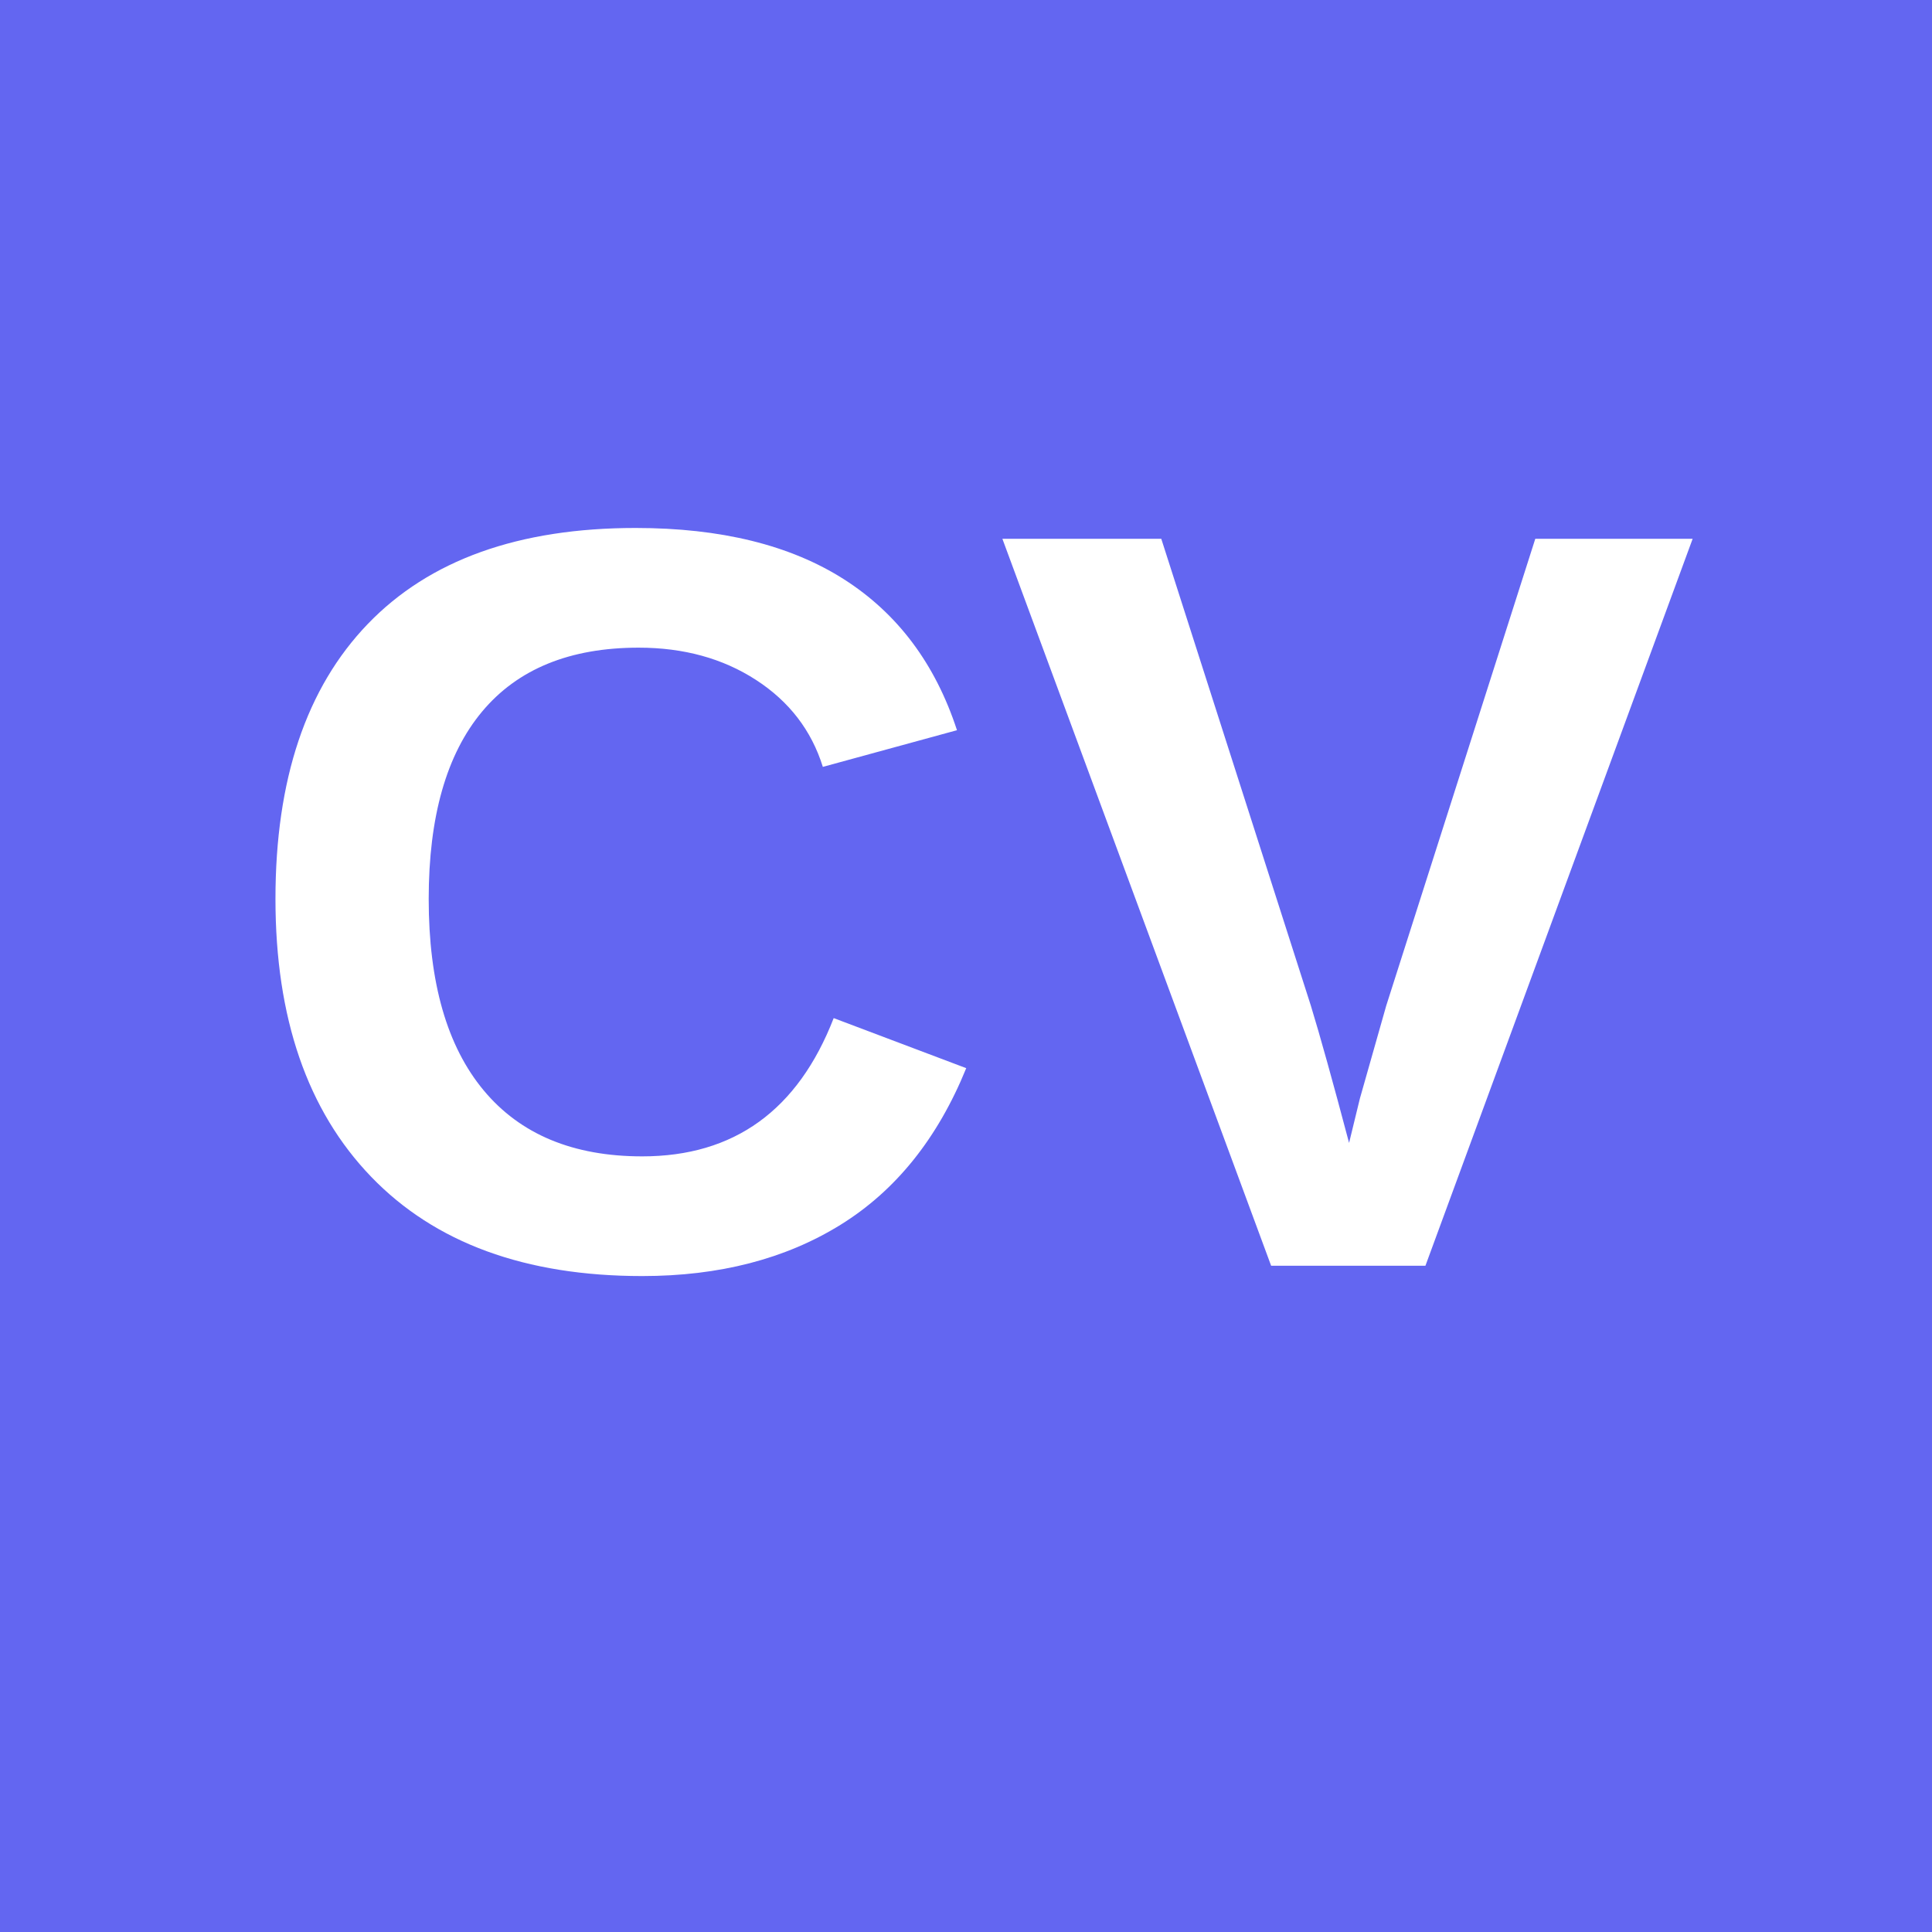
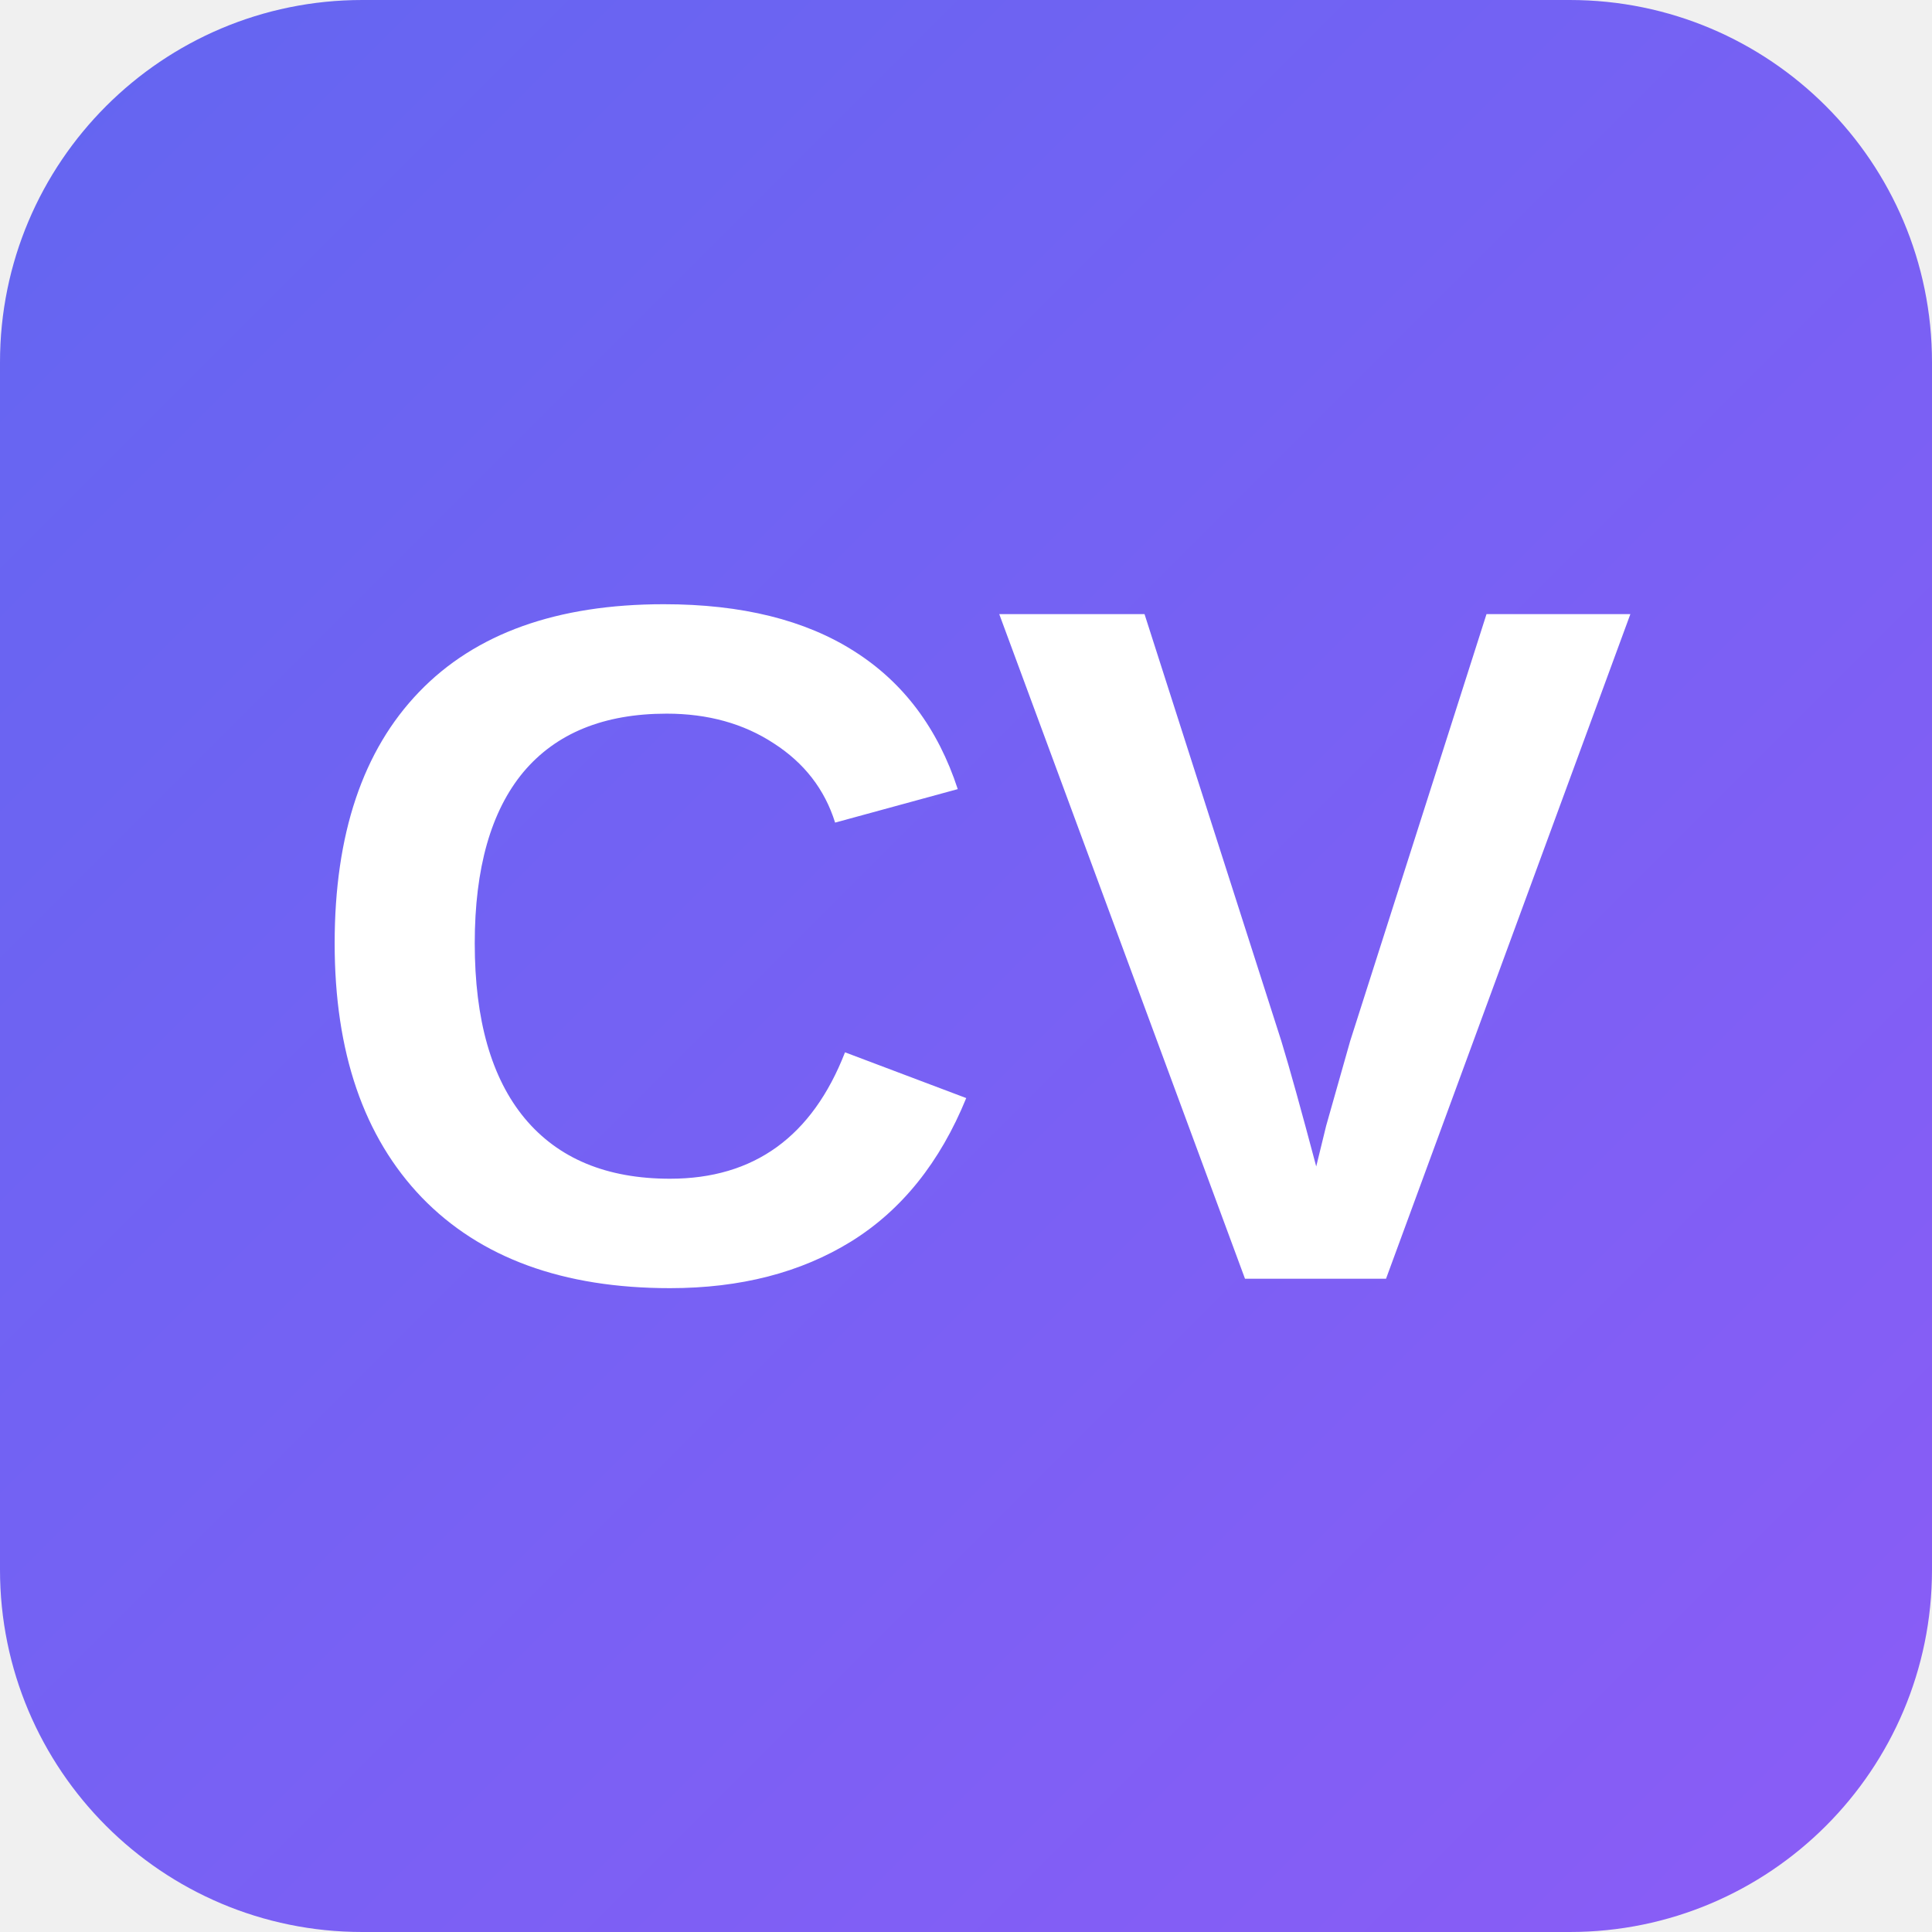
- <svg xmlns="http://www.w3.org/2000/svg" viewBox="0 0 512 512">
-   <rect width="512" height="512" fill="#6366f1" />
-   <text x="50%" y="50%" dominant-baseline="middle" text-anchor="middle" font-family="Arial, sans-serif" font-size="280" font-weight="bold" fill="white">CV</text>
+ <svg xmlns="http://www.w3.org/2000/svg" viewBox="0 0 64 64">
+   <defs>
+     <linearGradient id="grad" x1="0%" y1="0%" x2="100%" y2="100%">
+       <stop offset="0%" style="stop-color:#6366f1;stop-opacity:1" />
+       <stop offset="100%" style="stop-color:#8b5cf6;stop-opacity:1" />
+     </linearGradient>
+   </defs>
+   <rect width="64" height="64" rx="12" fill="url(#grad)" />
+   <text x="50%" y="52%" dominant-baseline="middle" text-anchor="middle" font-family="Arial, sans-serif" font-size="32" font-weight="bold" fill="white">CV</text>
</svg>
